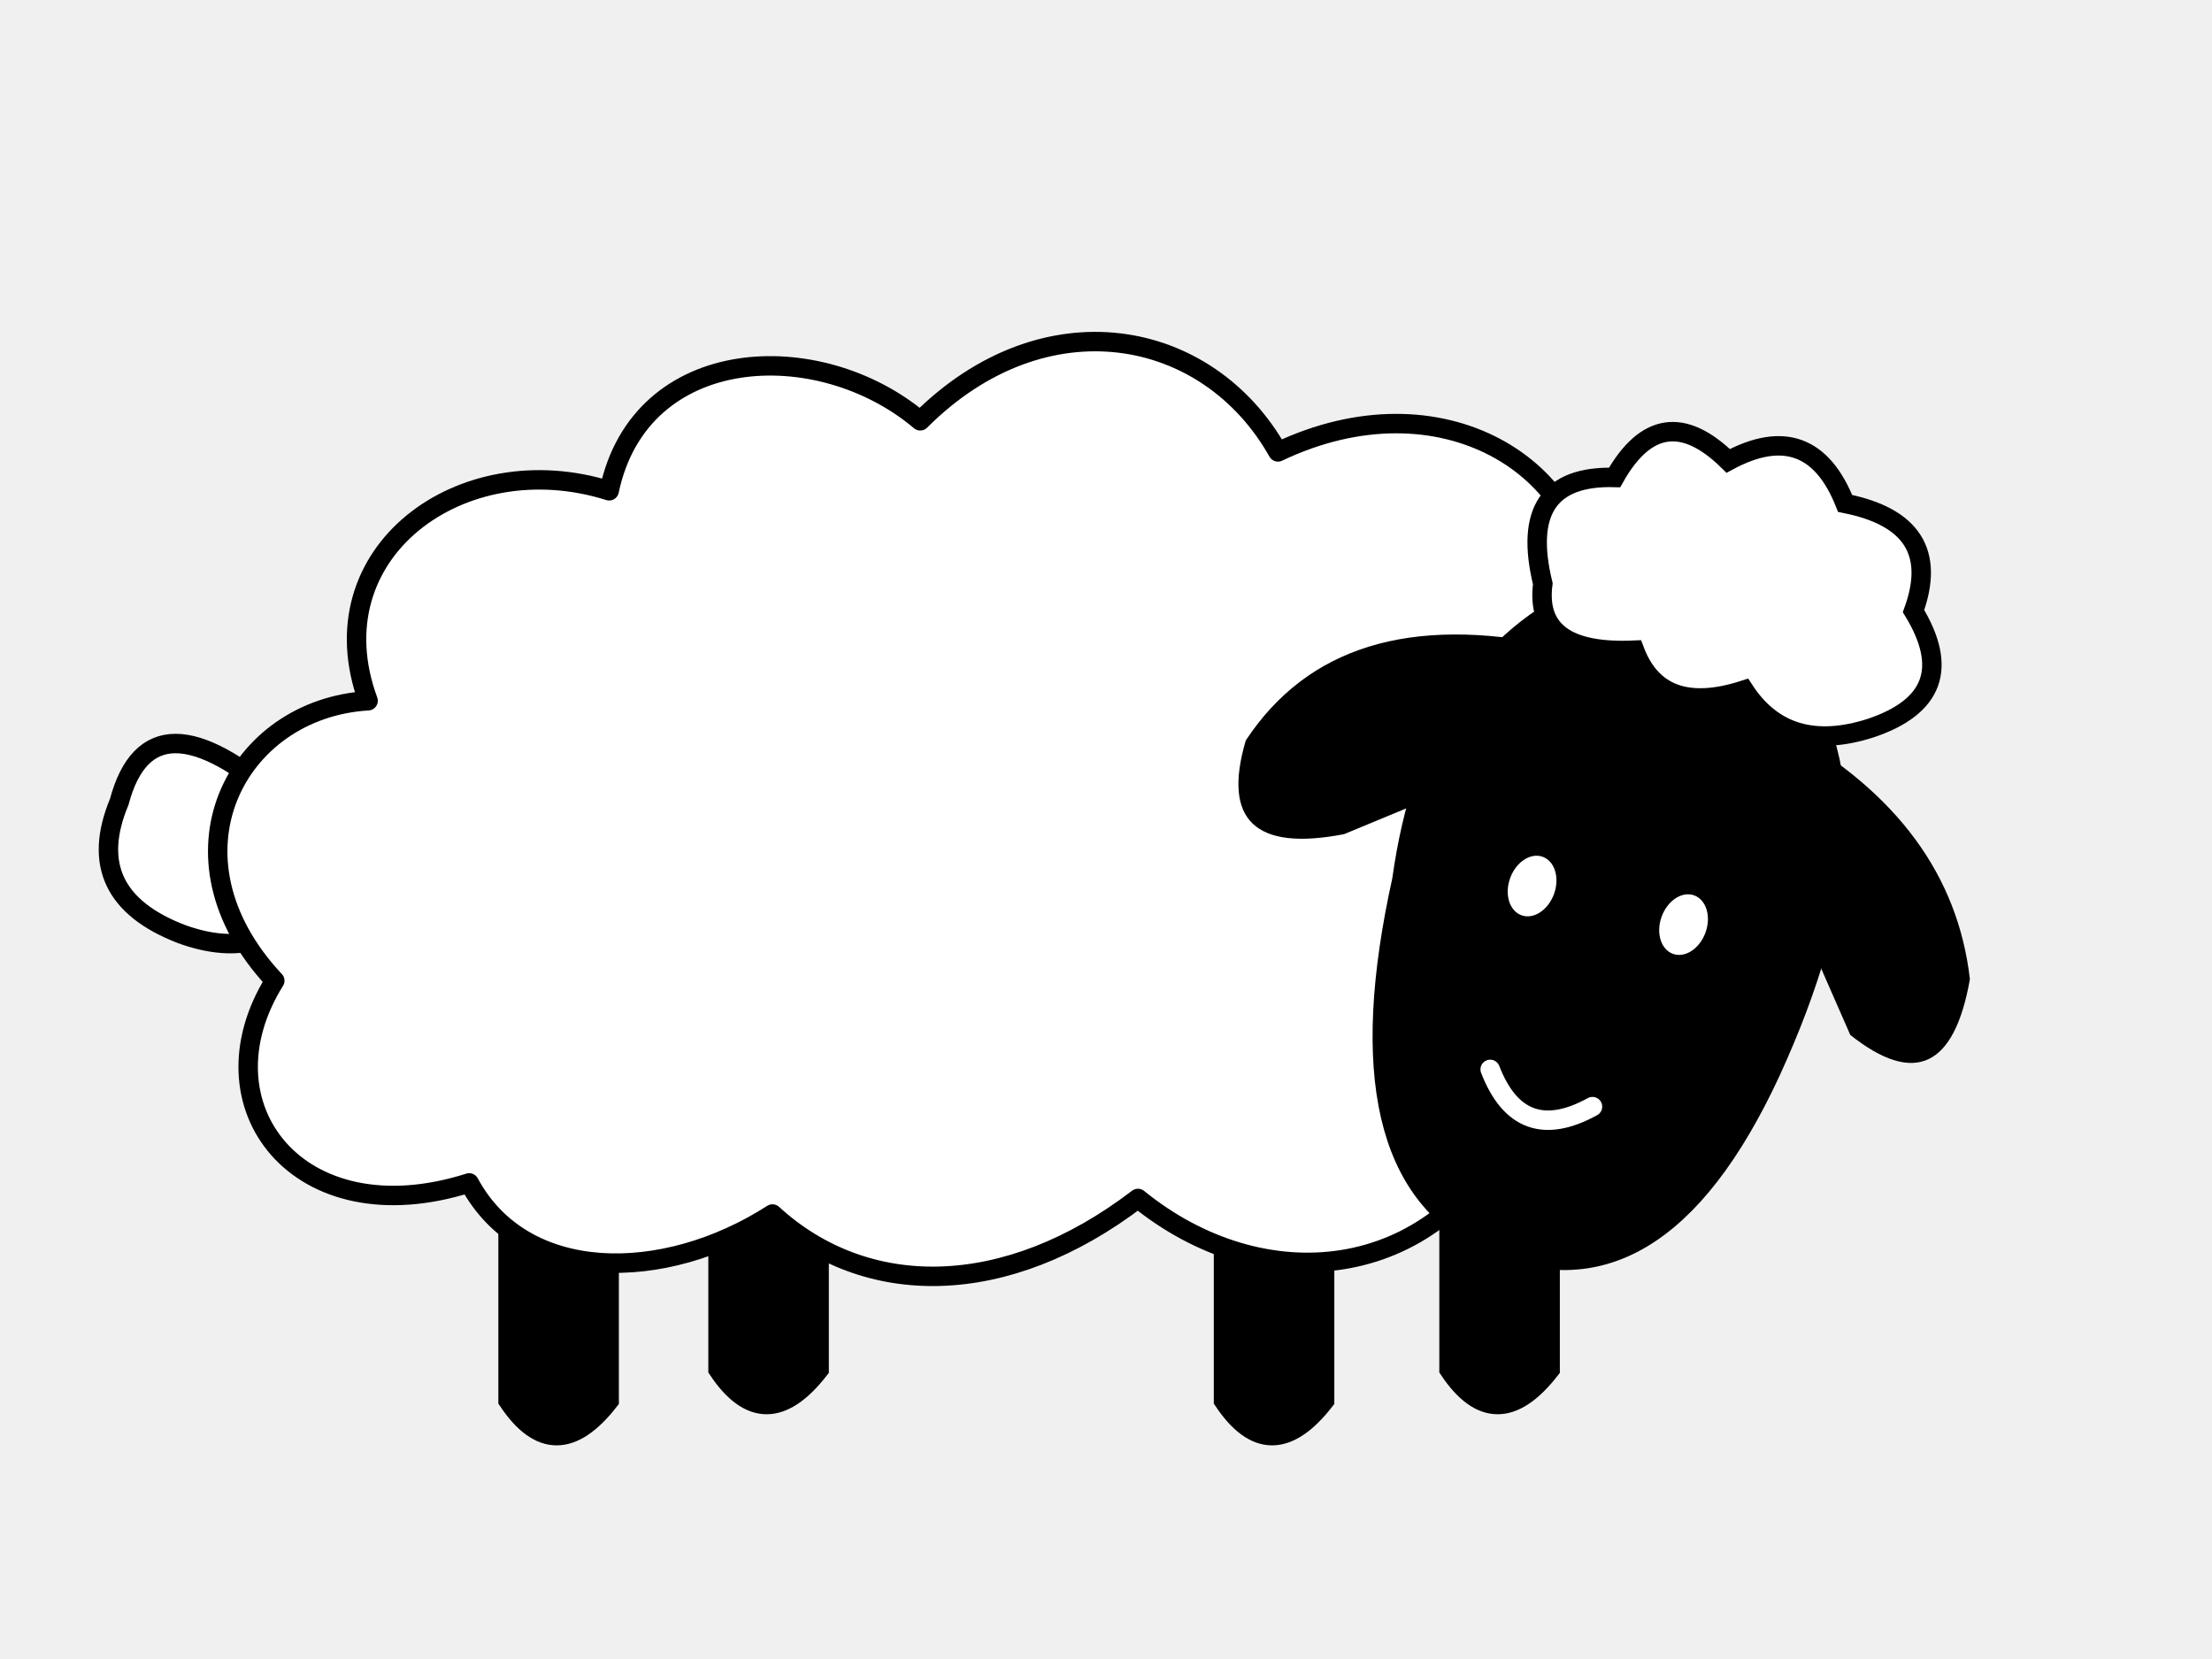
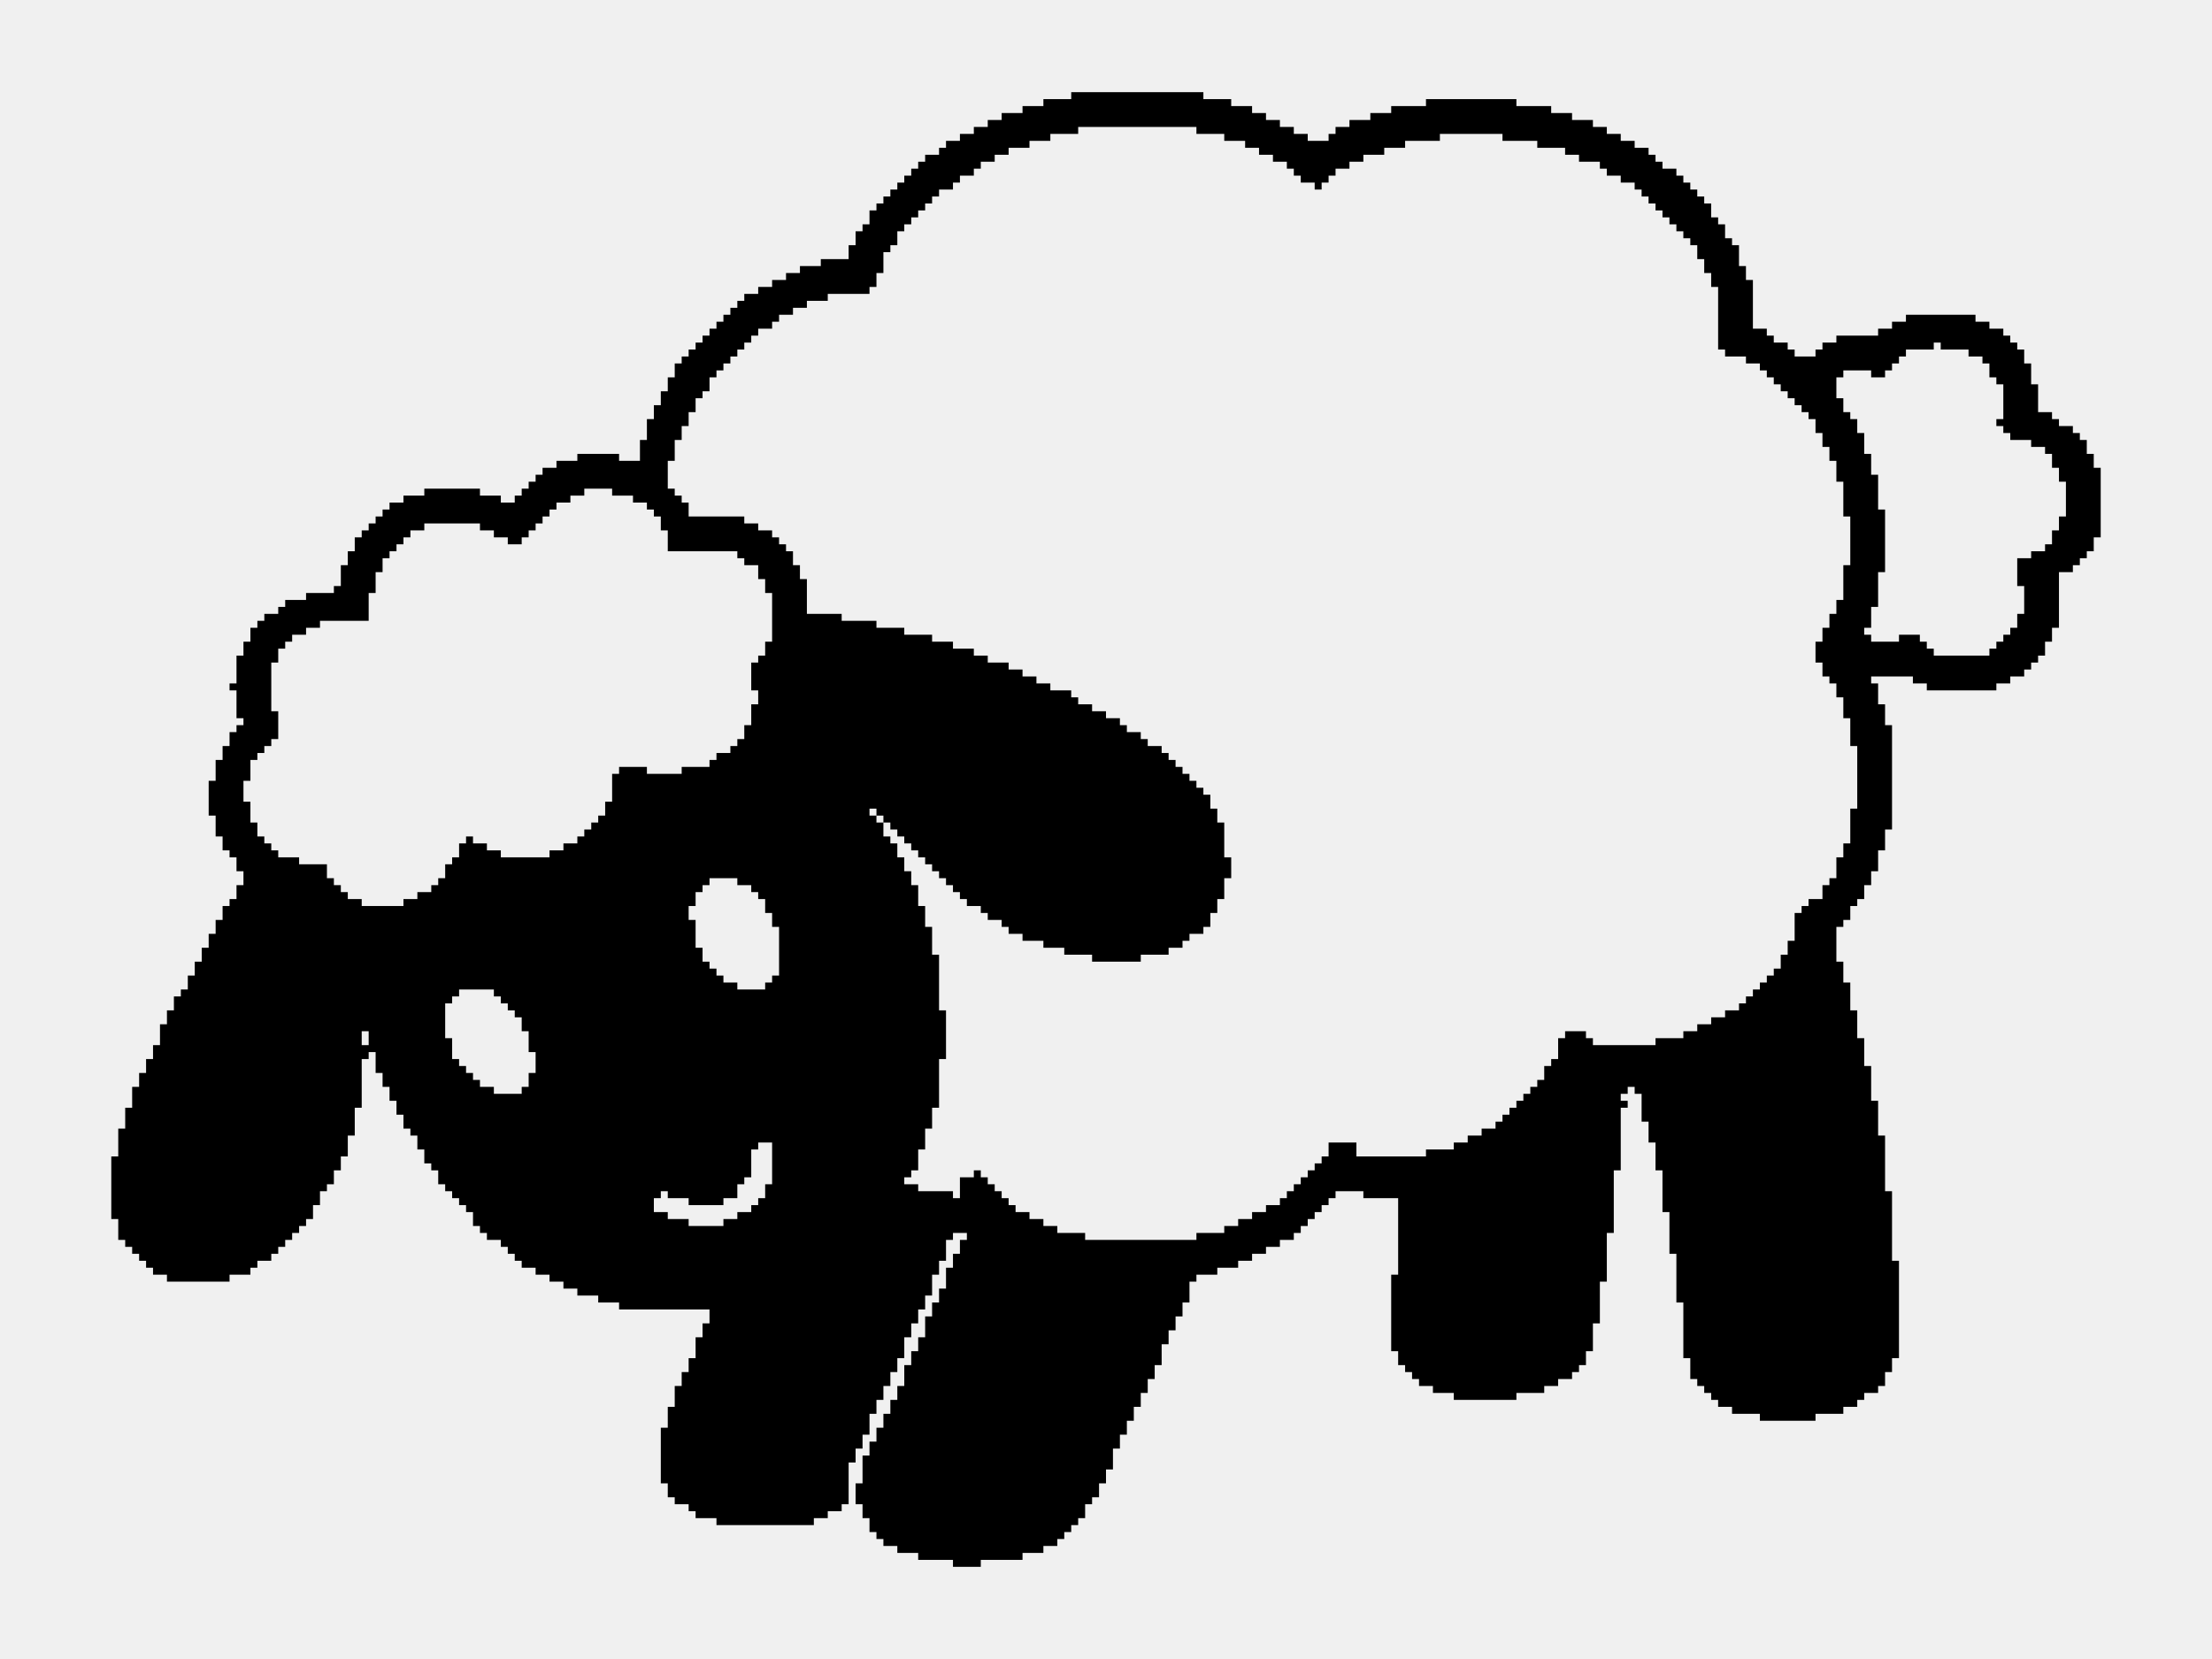
- <svg xmlns="http://www.w3.org/2000/svg" width="256" height="192" viewBox="0 0 256 192">
-   <g transform="translate(12 10) scale(.9)">
-     <path d="M23 92q-17-15-21 0q-5 12 8 17q11 4 17-5" fill="white" stroke="black" stroke-width="2.5" />
-     <path d="M52 130v39q6 9 13 0v-39M79 132v33q6 9 13 0v-33M144 130v39q6 9 13 0v-39M173 126v39q6 9 13 0v-39" fill="black" stroke="black" stroke-width="2.5" />
-     <path d="M47 141C25 148 12 131 22 115C7 99 17 80 34 79C27 60 46 46 65 52C69 33 92 32 105 43C121 27 142 31 151 47C172 37 191 49 191 66C211 67 215 88 202 99C214 119 199 136 181 134C171 154 149 156 133 143C116 156 98 156 86 145C72 154 54 154 47 141Z" fill="white" stroke="black" stroke-width="2.5" stroke-linejoin="round" />
-     <g transform="rotate(20 183 93)">
-       <path d="M181 64q-16 15-10 43q5 38 26 40q24 2 27-33q3-37-15-49Z" fill="black" stroke="black" stroke-width="2.5" />
-       <path d="M179 72q-28 4-33 25q1 16 16 7l24-22M211 72q24 4 33 22q3 17-12 12l-21-22" fill="black" />
-       <ellipse cx="187" cy="102" rx="3" ry="4" fill="white" />
-       <ellipse cx="207" cy="100" rx="3" ry="4" fill="white" />
-       <path d="M190 126q7 8 14 0" fill="none" stroke="white" stroke-width="2.5" stroke-linecap="round" />
-       <path d="M175 65q-8-12 4-16q2-12 13-7q8-9 16 0q13-2 13 10q10 8 0 16q-9 7-17 1q-9 7-15 0q-12 5-14-4Z" fill="white" stroke="black" stroke-width="2.5" />
-     </g>
+ <svg xmlns="http://www.w3.org/2000/svg" width="384" height="288" viewBox="0 0 384 288">
+   <g transform="translate(19.32075 16) scale(1.207547)">
+     <path fill="black" d="M138 0h19v1h-19ZM134 1h27v1h-27ZM189 1h13v1h-13ZM131 2h33v1h-33ZM184 2h23v1h-23ZM128 3h38v1h-38ZM181 3h29v1h-29ZM126 4h42v1h-42ZM178 4h35v1h-35ZM124 5h15v1h-15ZM156 5h14v1h-14ZM176 5h39v1h-39ZM122 6h13v1h-13ZM160 6h12v1h-12ZM175 6h16v1h-16ZM200 6h17v1h-17ZM120 7h12v1h-12ZM163 7h23v1h-23ZM205 7h14v1h-14ZM119 8h10v1h-10ZM165 8h18v1h-18ZM209 8h12v1h-12ZM117 9h10v1h-10ZM167 9h13v1h-13ZM211 9h11v1h-11ZM116 10h9v1h-9ZM169 10h9v1h-9ZM214 10h9v1h-9ZM115 11h9v1h-9ZM170 11h6v1h-6ZM215 11h10v1h-10ZM114 12h8v1h-8ZM171 12h4v1h-4ZM217 12h9v1h-9ZM113 13h8v1h-8ZM173 13h1v1h-1ZM219 13h8v1h-8ZM112 14h7v1h-7ZM220 14h8v1h-8ZM111 15h7v1h-7ZM221 15h8v1h-8ZM110 16h7v1h-7ZM222 16h8v1h-8ZM109 17h7v1h-7ZM223 17h7v1h-7ZM109 18h6v1h-6ZM224 18h7v1h-7ZM108 19h6v1h-6ZM225 19h7v1h-7ZM107 20h6v1h-6ZM226 20h6v1h-6ZM107 21h6v1h-6ZM227 21h6v1h-6ZM106 22h6v1h-6ZM228 22h6v1h-6ZM106 23h5v1h-5ZM228 23h6v1h-6ZM102 24h9v1h-9ZM229 24h5v1h-5ZM99 25h12v1h-12ZM229 25h6v1h-6ZM97 26h13v1h-13ZM230 26h5v1h-5ZM95 27h15v1h-15ZM230 27h6v1h-6ZM93 28h16v1h-16ZM231 28h5v1h-5ZM91 29h12v1h-12ZM231 29h5v1h-5ZM90 30h10v1h-10ZM231 30h5v1h-5ZM89 31h9v1h-9ZM231 31h5v1h-5ZM88 32h8v1h-8ZM231 32h5v1h-5ZM258 32h10v1h-10ZM87 33h8v1h-8ZM231 33h5v1h-5ZM256 33h14v1h-14ZM86 34h7v1h-7ZM231 34h7v1h-7ZM254 34h18v1h-18ZM85 35h7v1h-7ZM231 35h8v1h-8ZM248 35h25v1h-25ZM84 36h7v1h-7ZM231 36h10v1h-10ZM246 36h16v1h-16ZM263 36h11v1h-11ZM83 37h7v1h-7ZM232 37h10v1h-10ZM245 37h13v1h-13ZM267 37h8v1h-8ZM82 38h7v1h-7ZM235 38h22v1h-22ZM269 38h6v1h-6ZM81 39h7v1h-7ZM237 39h19v1h-19ZM270 39h6v1h-6ZM81 40h6v1h-6ZM238 40h11v1h-11ZM253 40h2v1h-2ZM270 40h6v1h-6ZM80 41h6v1h-6ZM239 41h9v1h-9ZM271 41h5v1h-5ZM80 42h6v1h-6ZM240 42h8v1h-8ZM272 42h5v1h-5ZM79 43h6v1h-6ZM241 43h7v1h-7ZM272 43h5v1h-5ZM79 44h5v1h-5ZM242 44h7v1h-7ZM272 44h5v1h-5ZM78 45h6v1h-6ZM243 45h6v1h-6ZM272 45h5v1h-5ZM78 46h5v1h-5ZM244 46h6v1h-6ZM272 46h7v1h-7ZM77 47h6v1h-6ZM245 47h6v1h-6ZM271 47h9v1h-9ZM77 48h5v1h-5ZM245 48h6v1h-6ZM272 48h10v1h-10ZM77 49h5v1h-5ZM246 49h6v1h-6ZM273 49h10v1h-10ZM76 50h5v1h-5ZM246 50h6v1h-6ZM276 50h8v1h-8ZM76 51h5v1h-5ZM247 51h5v1h-5ZM278 51h6v1h-6ZM67 52h6v1h-6ZM76 52h5v1h-5ZM247 52h6v1h-6ZM279 52h6v1h-6ZM64 53h16v1h-16ZM248 53h5v1h-5ZM279 53h6v1h-6ZM62 54h18v1h-18ZM248 54h5v1h-5ZM280 54h6v1h-6ZM61 55h19v1h-19ZM248 55h6v1h-6ZM280 55h6v1h-6ZM60 56h20v1h-20ZM249 56h5v1h-5ZM281 56h5v1h-5ZM45 57h8v1h-8ZM59 57h9v1h-9ZM72 57h9v1h-9ZM249 57h5v1h-5ZM281 57h5v1h-5ZM42 58h14v1h-14ZM58 58h8v1h-8ZM75 58h7v1h-7ZM249 58h5v1h-5ZM281 58h5v1h-5ZM40 59h24v1h-24ZM77 59h6v1h-6ZM249 59h5v1h-5ZM281 59h5v1h-5ZM39 60h24v1h-24ZM78 60h5v1h-5ZM249 60h6v1h-6ZM281 60h5v1h-5ZM38 61h24v1h-24ZM79 61h12v1h-12ZM250 61h5v1h-5ZM280 61h6v1h-6ZM37 62h8v1h-8ZM53 62h8v1h-8ZM79 62h14v1h-14ZM250 62h5v1h-5ZM280 62h6v1h-6ZM36 63h7v1h-7ZM55 63h5v1h-5ZM80 63h15v1h-15ZM250 63h5v1h-5ZM279 63h7v1h-7ZM35 64h7v1h-7ZM57 64h2v1h-2ZM80 64h16v1h-16ZM250 64h5v1h-5ZM279 64h6v1h-6ZM35 65h6v1h-6ZM80 65h17v1h-17ZM250 65h5v1h-5ZM278 65h7v1h-7ZM34 66h6v1h-6ZM90 66h8v1h-8ZM250 66h5v1h-5ZM276 66h8v1h-8ZM34 67h5v1h-5ZM91 67h7v1h-7ZM250 67h5v1h-5ZM274 67h9v1h-9ZM33 68h6v1h-6ZM93 68h6v1h-6ZM249 68h6v1h-6ZM274 68h8v1h-8ZM33 69h5v1h-5ZM93 69h6v1h-6ZM249 69h5v1h-5ZM274 69h6v1h-6ZM33 70h5v1h-5ZM94 70h6v1h-6ZM249 70h5v1h-5ZM274 70h6v1h-6ZM32 71h6v1h-6ZM94 71h6v1h-6ZM249 71h5v1h-5ZM275 71h5v1h-5ZM28 72h9v1h-9ZM95 72h5v1h-5ZM249 72h5v1h-5ZM275 72h5v1h-5ZM25 73h12v1h-12ZM95 73h5v1h-5ZM248 73h6v1h-6ZM275 73h5v1h-5ZM24 74h13v1h-13ZM95 74h5v1h-5ZM248 74h5v1h-5ZM275 74h5v1h-5ZM22 75h15v1h-15ZM95 75h10v1h-10ZM247 75h6v1h-6ZM274 75h6v1h-6ZM21 76h9v1h-9ZM95 76h15v1h-15ZM247 76h6v1h-6ZM274 76h6v1h-6ZM20 77h8v1h-8ZM95 77h19v1h-19ZM246 77h6v1h-6ZM273 77h6v1h-6ZM20 78h6v1h-6ZM95 78h23v1h-23ZM246 78h7v1h-7ZM257 78h3v1h-3ZM272 78h7v1h-7ZM19 79h6v1h-6ZM94 79h27v1h-27ZM245 79h16v1h-16ZM271 79h7v1h-7ZM19 80h5v1h-5ZM94 80h30v1h-30ZM245 80h17v1h-17ZM270 80h8v1h-8ZM18 81h6v1h-6ZM93 81h33v1h-33ZM245 81h32v1h-32ZM18 82h5v1h-5ZM92 82h37v1h-37ZM246 82h30v1h-30ZM18 83h5v1h-5ZM92 83h39v1h-39ZM246 83h29v1h-29ZM18 84h5v1h-5ZM92 84h41v1h-41ZM247 84h6v1h-6ZM259 84h14v1h-14ZM17 85h6v1h-6ZM92 85h43v1h-43ZM248 85h6v1h-6ZM261 85h10v1h-10ZM18 86h5v1h-5ZM93 86h45v1h-45ZM248 86h6v1h-6ZM18 87h5v1h-5ZM93 87h46v1h-46ZM249 87h5v1h-5ZM18 88h5v1h-5ZM92 88h49v1h-49ZM249 88h6v1h-6ZM18 89h6v1h-6ZM92 89h51v1h-51ZM249 89h6v1h-6ZM19 90h5v1h-5ZM92 90h53v1h-53ZM250 90h5v1h-5ZM18 91h6v1h-6ZM91 91h55v1h-55ZM250 91h6v1h-6ZM17 92h7v1h-7ZM91 92h57v1h-57ZM250 92h6v1h-6ZM17 93h6v1h-6ZM90 93h59v1h-59ZM250 93h6v1h-6ZM16 94h6v1h-6ZM89 94h62v1h-62ZM251 94h5v1h-5ZM16 95h5v1h-5ZM87 95h65v1h-65ZM251 95h5v1h-5ZM15 96h5v1h-5ZM86 96h67v1h-67ZM251 96h5v1h-5ZM15 97h5v1h-5ZM73 97h4v1h-4ZM82 97h72v1h-72ZM251 97h5v1h-5ZM15 98h5v1h-5ZM72 98h83v1h-83ZM251 98h5v1h-5ZM14 99h5v1h-5ZM72 99h84v1h-84ZM251 99h5v1h-5ZM14 100h5v1h-5ZM72 100h85v1h-85ZM251 100h5v1h-5ZM14 101h5v1h-5ZM72 101h86v1h-86ZM251 101h5v1h-5ZM14 102h6v1h-6ZM71 102h87v1h-87ZM251 102h5v1h-5ZM14 103h6v1h-6ZM71 103h38v1h-38ZM110 103h49v1h-49ZM250 103h6v1h-6ZM15 104h5v1h-5ZM70 104h40v1h-40ZM111 104h48v1h-48ZM250 104h6v1h-6ZM15 105h6v1h-6ZM69 105h42v1h-42ZM112 105h48v1h-48ZM250 105h6v1h-6ZM15 106h6v1h-6ZM68 106h43v1h-43ZM113 106h47v1h-47ZM250 106h5v1h-5ZM16 107h6v1h-6ZM51 107h1v1h-1ZM67 107h45v1h-45ZM114 107h46v1h-46ZM250 107h5v1h-5ZM16 108h7v1h-7ZM50 108h4v1h-4ZM65 108h48v1h-48ZM115 108h45v1h-45ZM249 108h6v1h-6ZM17 109h7v1h-7ZM50 109h6v1h-6ZM63 109h50v1h-50ZM116 109h44v1h-44ZM249 109h5v1h-5ZM18 110h9v1h-9ZM49 110h65v1h-65ZM117 110h44v1h-44ZM248 110h6v1h-6ZM18 111h13v1h-13ZM48 111h66v1h-66ZM118 111h43v1h-43ZM248 111h6v1h-6ZM19 112h12v1h-12ZM48 112h67v1h-67ZM119 112h42v1h-42ZM248 112h5v1h-5ZM19 113h13v1h-13ZM47 113h39v1h-39ZM90 113h25v1h-25ZM120 113h40v1h-40ZM247 113h6v1h-6ZM18 114h15v1h-15ZM46 114h39v1h-39ZM92 114h24v1h-24ZM121 114h39v1h-39ZM246 114h6v1h-6ZM18 115h16v1h-16ZM44 115h40v1h-40ZM93 115h23v1h-23ZM122 115h38v1h-38ZM246 115h6v1h-6ZM17 116h19v1h-19ZM42 116h42v1h-42ZM94 116h22v1h-22ZM123 116h36v1h-36ZM244 116h7v1h-7ZM16 117h67v1h-67ZM94 117h23v1h-23ZM125 117h34v1h-34ZM243 117h7v1h-7ZM16 118h67v1h-67ZM95 118h22v1h-22ZM126 118h32v1h-32ZM242 118h8v1h-8ZM15 119h69v1h-69ZM95 119h22v1h-22ZM128 119h30v1h-30ZM242 119h7v1h-7ZM15 120h69v1h-69ZM96 120h22v1h-22ZM129 120h28v1h-28ZM242 120h6v1h-6ZM14 121h70v1h-70ZM96 121h22v1h-22ZM131 121h24v1h-24ZM242 121h6v1h-6ZM14 122h70v1h-70ZM96 122h22v1h-22ZM134 122h20v1h-20ZM241 122h7v1h-7ZM13 123h72v1h-72ZM96 123h22v1h-22ZM137 123h15v1h-15ZM241 123h7v1h-7ZM13 124h72v1h-72ZM96 124h23v1h-23ZM141 124h7v1h-7ZM240 124h8v1h-8ZM12 125h74v1h-74ZM96 125h23v1h-23ZM240 125h9v1h-9ZM12 126h75v1h-75ZM96 126h23v1h-23ZM239 126h10v1h-10ZM11 127h77v1h-77ZM95 127h24v1h-24ZM238 127h11v1h-11ZM11 128h79v1h-79ZM94 128h25v1h-25ZM237 128h13v1h-13ZM10 129h40v1h-40ZM55 129h64v1h-64ZM236 129h14v1h-14ZM9 130h40v1h-40ZM56 130h63v1h-63ZM235 130h15v1h-15ZM9 131h39v1h-39ZM57 131h62v1h-62ZM234 131h16v1h-16ZM8 132h40v1h-40ZM58 132h62v1h-62ZM232 132h19v1h-19ZM8 133h40v1h-40ZM59 133h61v1h-61ZM230 133h21v1h-21ZM7 134h41v1h-41ZM59 134h61v1h-61ZM228 134h23v1h-23ZM7 135h29v1h-29ZM37 135h11v1h-11ZM60 135h60v1h-60ZM209 135h3v1h-3ZM226 135h25v1h-25ZM7 136h29v1h-29ZM37 136h12v1h-12ZM60 136h60v1h-60ZM208 136h5v1h-5ZM222 136h30v1h-30ZM6 137h43v1h-43ZM60 137h60v1h-60ZM208 137h44v1h-44ZM6 138h31v1h-31ZM38 138h11v1h-11ZM61 138h59v1h-59ZM208 138h44v1h-44ZM5 139h31v1h-31ZM38 139h12v1h-12ZM61 139h58v1h-58ZM207 139h45v1h-45ZM5 140h31v1h-31ZM38 140h13v1h-13ZM61 140h58v1h-58ZM206 140h47v1h-47ZM4 141h32v1h-32ZM39 141h13v1h-13ZM60 141h59v1h-59ZM206 141h47v1h-47ZM4 142h32v1h-32ZM39 142h14v1h-14ZM60 142h59v1h-59ZM205 142h48v1h-48ZM3 143h33v1h-33ZM40 143h15v1h-15ZM59 143h60v1h-60ZM204 143h14v1h-14ZM219 143h34v1h-34ZM3 144h33v1h-33ZM40 144h79v1h-79ZM203 144h14v1h-14ZM220 144h33v1h-33ZM3 145h33v1h-33ZM41 145h78v1h-78ZM202 145h16v1h-16ZM220 145h34v1h-34ZM2 146h33v1h-33ZM41 146h77v1h-77ZM201 146h16v1h-16ZM220 146h34v1h-34ZM2 147h33v1h-33ZM42 147h76v1h-76ZM200 147h17v1h-17ZM220 147h34v1h-34ZM2 148h33v1h-33ZM42 148h76v1h-76ZM199 148h18v1h-18ZM221 148h33v1h-33ZM1 149h34v1h-34ZM43 149h74v1h-74ZM197 149h20v1h-20ZM221 149h33v1h-33ZM1 150h33v1h-33ZM44 150h73v1h-73ZM195 150h22v1h-22ZM221 150h34v1h-34ZM1 151h33v1h-33ZM44 151h49v1h-49ZM95 151h22v1h-22ZM175 151h4v1h-4ZM193 151h24v1h-24ZM222 151h33v1h-33ZM1 152h33v1h-33ZM45 152h47v1h-47ZM95 152h21v1h-21ZM175 152h4v1h-4ZM189 152h28v1h-28ZM222 152h33v1h-33ZM0 153h33v1h-33ZM45 153h47v1h-47ZM95 153h21v1h-21ZM174 153h43v1h-43ZM222 153h33v1h-33ZM0 154h33v1h-33ZM46 154h46v1h-46ZM95 154h21v1h-21ZM173 154h44v1h-44ZM222 154h33v1h-33ZM0 155h32v1h-32ZM47 155h45v1h-45ZM95 155h20v1h-20ZM124 155h1v1h-1ZM172 155h44v1h-44ZM223 155h32v1h-32ZM0 156h32v1h-32ZM47 156h44v1h-44ZM95 156h19v1h-19ZM122 156h4v1h-4ZM171 156h45v1h-45ZM223 156h32v1h-32ZM0 157h31v1h-31ZM48 157h42v1h-42ZM94 157h22v1h-22ZM122 157h5v1h-5ZM170 157h46v1h-46ZM223 157h32v1h-32ZM0 158h30v1h-30ZM49 158h30v1h-30ZM80 158h10v1h-10ZM94 158h27v1h-27ZM122 158h6v1h-6ZM169 158h7v1h-7ZM180 158h36v1h-36ZM223 158h33v1h-33ZM0 159h30v1h-30ZM50 159h28v1h-28ZM83 159h5v1h-5ZM93 159h36v1h-36ZM168 159h7v1h-7ZM185 159h31v1h-31ZM223 159h33v1h-33ZM0 160h29v1h-29ZM51 160h27v1h-27ZM92 160h38v1h-38ZM166 160h8v1h-8ZM185 160h31v1h-31ZM223 160h33v1h-33ZM0 161h29v1h-29ZM52 161h28v1h-28ZM90 161h42v1h-42ZM164 161h9v1h-9ZM185 161h31v1h-31ZM224 161h32v1h-32ZM1 162h27v1h-27ZM52 162h31v1h-31ZM88 162h46v1h-46ZM162 162h10v1h-10ZM185 162h31v1h-31ZM224 162h32v1h-32ZM1 163h26v1h-26ZM53 163h83v1h-83ZM160 163h11v1h-11ZM185 163h31v1h-31ZM224 163h32v1h-32ZM1 164h25v1h-25ZM54 164h67v1h-67ZM123 164h17v1h-17ZM156 164h14v1h-14ZM185 164h30v1h-30ZM224 164h32v1h-32ZM2 165h23v1h-23ZM56 165h64v1h-64ZM122 165h46v1h-46ZM185 165h30v1h-30ZM224 165h32v1h-32ZM3 166h21v1h-21ZM57 166h63v1h-63ZM122 166h44v1h-44ZM185 166h30v1h-30ZM224 166h32v1h-32ZM4 167h19v1h-19ZM58 167h62v1h-62ZM121 167h43v1h-43ZM185 167h30v1h-30ZM225 167h31v1h-31ZM5 168h16v1h-16ZM59 168h60v1h-60ZM121 168h41v1h-41ZM185 168h30v1h-30ZM225 168h32v1h-32ZM6 169h14v1h-14ZM61 169h58v1h-58ZM120 169h39v1h-39ZM185 169h30v1h-30ZM225 169h32v1h-32ZM8 170h9v1h-9ZM63 170h55v1h-55ZM120 170h36v1h-36ZM184 170h31v1h-31ZM225 170h32v1h-32ZM65 171h53v1h-53ZM120 171h35v1h-35ZM184 171h30v1h-30ZM225 171h32v1h-32ZM67 172h51v1h-51ZM119 172h36v1h-36ZM184 172h30v1h-30ZM225 172h32v1h-32ZM70 173h47v1h-47ZM119 173h36v1h-36ZM184 173h30v1h-30ZM225 173h32v1h-32ZM73 174h44v1h-44ZM118 174h36v1h-36ZM184 174h30v1h-30ZM226 174h31v1h-31ZM86 175h30v1h-30ZM118 175h36v1h-36ZM184 175h30v1h-30ZM226 175h31v1h-31ZM86 176h30v1h-30ZM117 176h36v1h-36ZM184 176h30v1h-30ZM226 176h31v1h-31ZM85 177h30v1h-30ZM117 177h36v1h-36ZM184 177h29v1h-29ZM226 177h31v1h-31ZM85 178h30v1h-30ZM117 178h35v1h-35ZM184 178h29v1h-29ZM226 178h31v1h-31ZM84 179h30v1h-30ZM116 179h36v1h-36ZM184 179h29v1h-29ZM226 179h31v1h-31ZM84 180h30v1h-30ZM116 180h35v1h-35ZM184 180h29v1h-29ZM226 180h31v1h-31ZM84 181h30v1h-30ZM115 181h36v1h-36ZM185 181h27v1h-27ZM226 181h31v1h-31ZM83 182h30v1h-30ZM115 182h36v1h-36ZM185 182h27v1h-27ZM227 182h29v1h-29ZM83 183h30v1h-30ZM114 183h36v1h-36ZM186 183h25v1h-25ZM227 183h29v1h-29ZM82 184h30v1h-30ZM114 184h36v1h-36ZM187 184h23v1h-23ZM227 184h28v1h-28ZM82 185h30v1h-30ZM114 185h35v1h-35ZM188 185h20v1h-20ZM228 185h27v1h-27ZM81 186h30v1h-30ZM113 186h36v1h-36ZM190 186h16v1h-16ZM229 186h25v1h-25ZM81 187h30v1h-30ZM113 187h35v1h-35ZM193 187h9v1h-9ZM230 187h22v1h-22ZM81 188h29v1h-29ZM112 188h36v1h-36ZM231 188h20v1h-20ZM80 189h30v1h-30ZM112 189h35v1h-35ZM233 189h16v1h-16ZM80 190h29v1h-29ZM111 190h36v1h-36ZM237 190h8v1h-8ZM80 191h29v1h-29ZM111 191h35v1h-35ZM79 192h30v1h-30ZM110 192h36v1h-36ZM79 193h29v1h-29ZM110 193h35v1h-35ZM79 194h29v1h-29ZM109 194h36v1h-36ZM79 195h28v1h-28ZM109 195h35v1h-35ZM79 196h28v1h-28ZM108 196h36v1h-36ZM79 197h27v1h-27ZM108 197h36v1h-36ZM79 198h27v1h-27ZM108 198h35v1h-35ZM79 199h27v1h-27ZM108 199h35v1h-35ZM80 200h26v1h-26ZM107 200h35v1h-35ZM80 201h26v1h-26ZM107 201h35v1h-35ZM81 202h25v1h-25ZM107 202h34v1h-34ZM83 203h22v1h-22ZM108 203h32v1h-32ZM84 204h19v1h-19ZM108 204h32v1h-32ZM87 205h14v1h-14ZM109 205h30v1h-30ZM109 206h29v1h-29ZM110 207h27v1h-27ZM111 208h25v1h-25ZM113 209h21v1h-21ZM116 210h15v1h-15ZM121 211h4v1h-4Z" />
  </g>
</svg>
